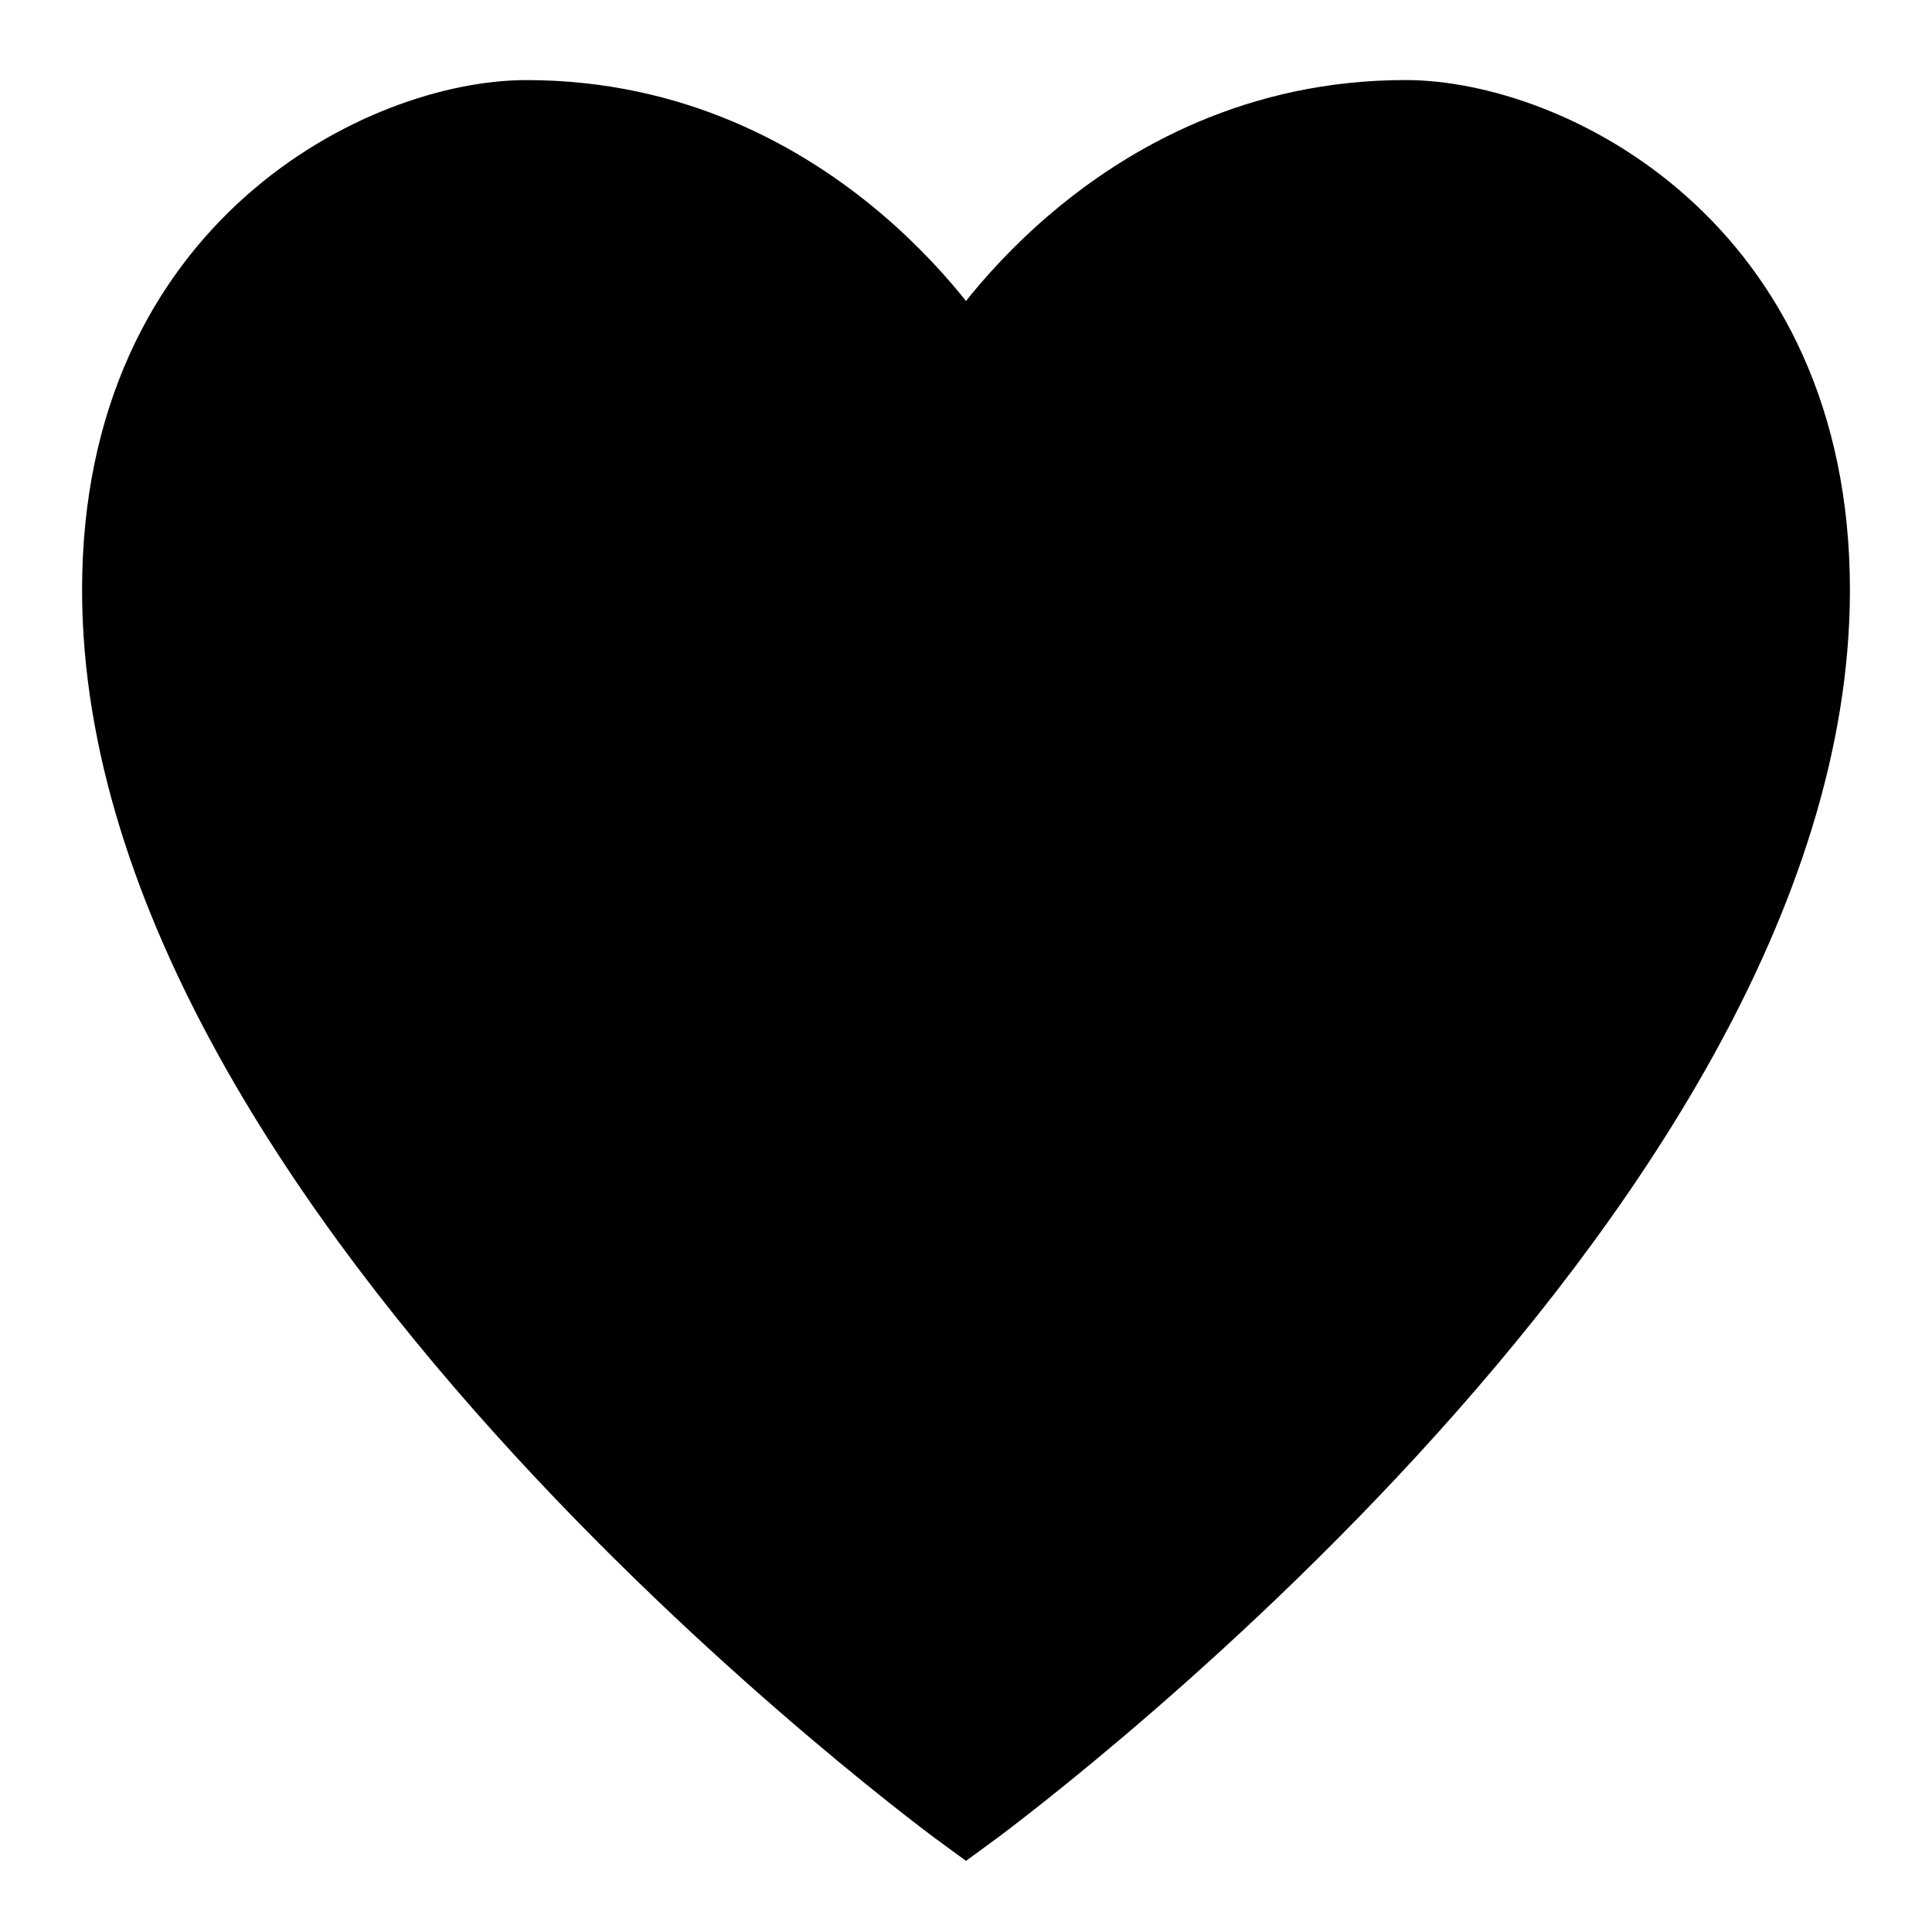
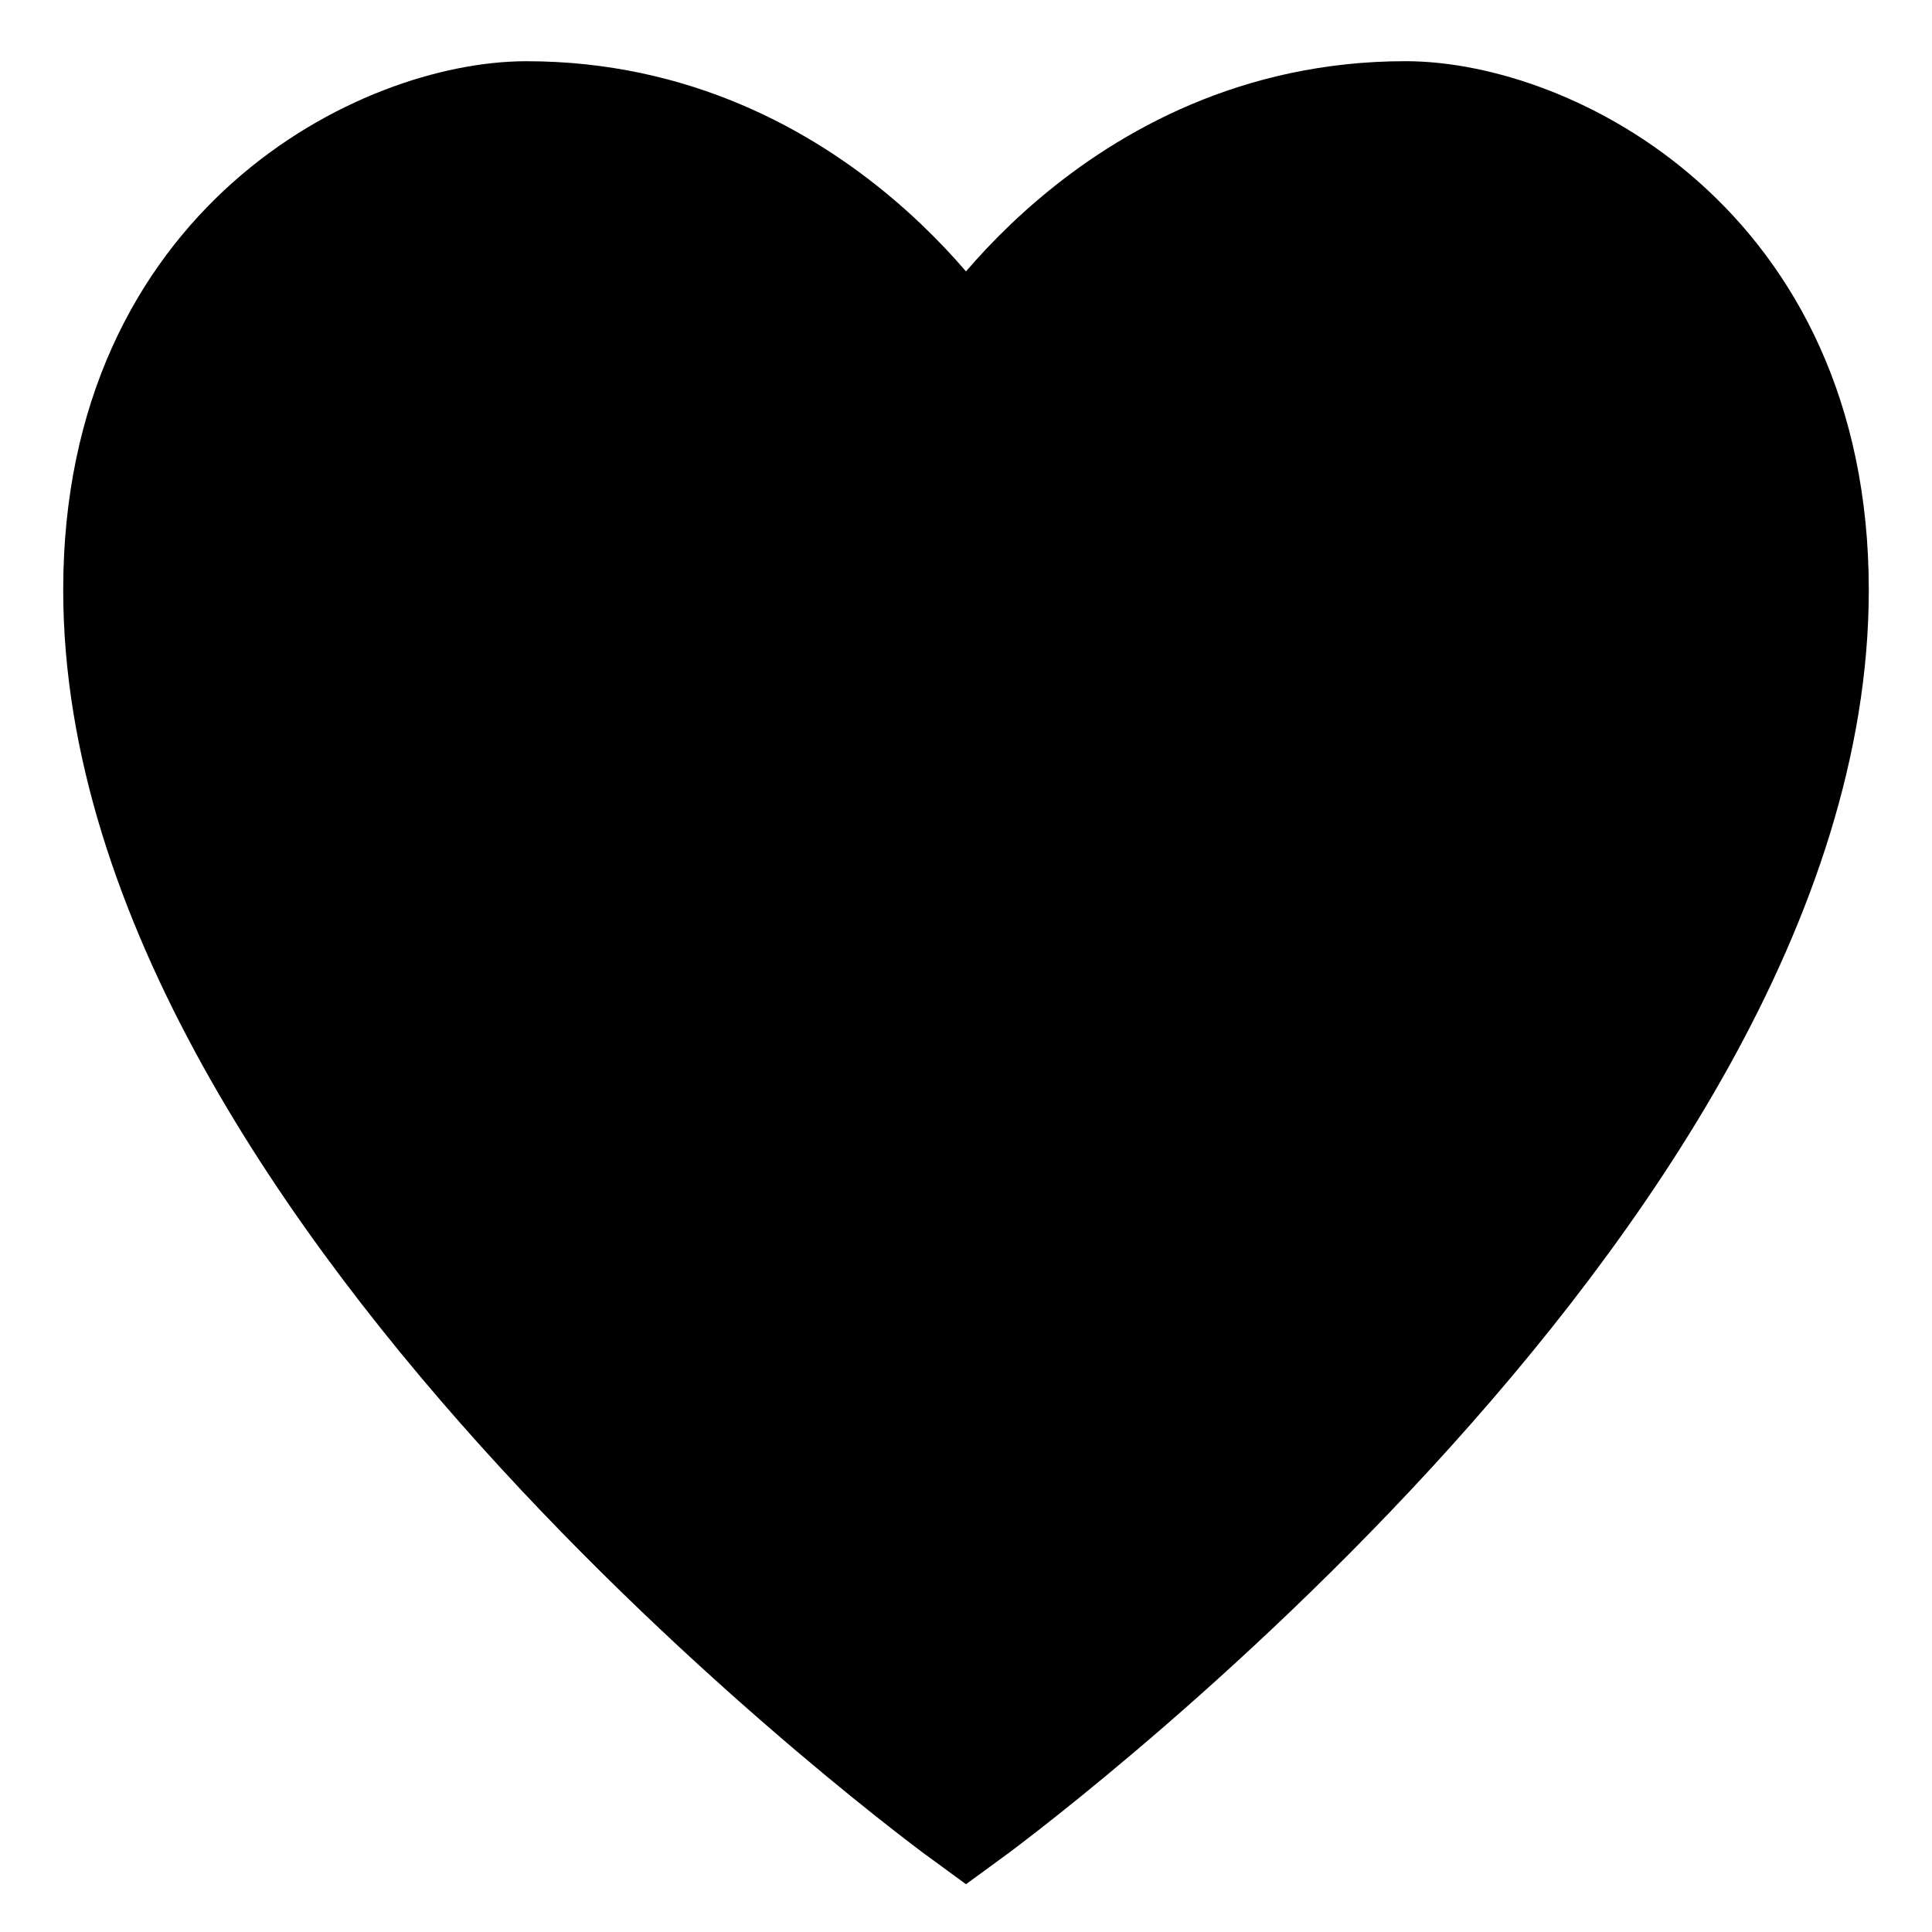
<svg xmlns="http://www.w3.org/2000/svg" viewBox="0 0 512 512">
  <g transform="translate(0,0)">
-     <path d="M480.25 156.355c0 161.24-224.25 324.43-224.25 324.43S31.75 317.595 31.75 156.355c0-91.41 70.63-125.13 107.77-125.13 77.65 0 116.48 65.72 116.48 65.72s38.83-65.73 116.48-65.73c37.14.01 107.77 33.72 107.77 125.14z" fill="currentColor" stroke="black" stroke-width="20" />
+     <path d="M480.25 156.355c0 161.24-224.25 324.43-224.25 324.43S31.75 317.595 31.75 156.355c0-91.41 70.63-125.13 107.77-125.13 77.65 0 116.48 65.72 116.48 65.72s38.83-65.73 116.48-65.73c37.14.01 107.77 33.72 107.77 125.14z" fill="currentColor" stroke="black" stroke-width="30" />
  </g>
</svg>
